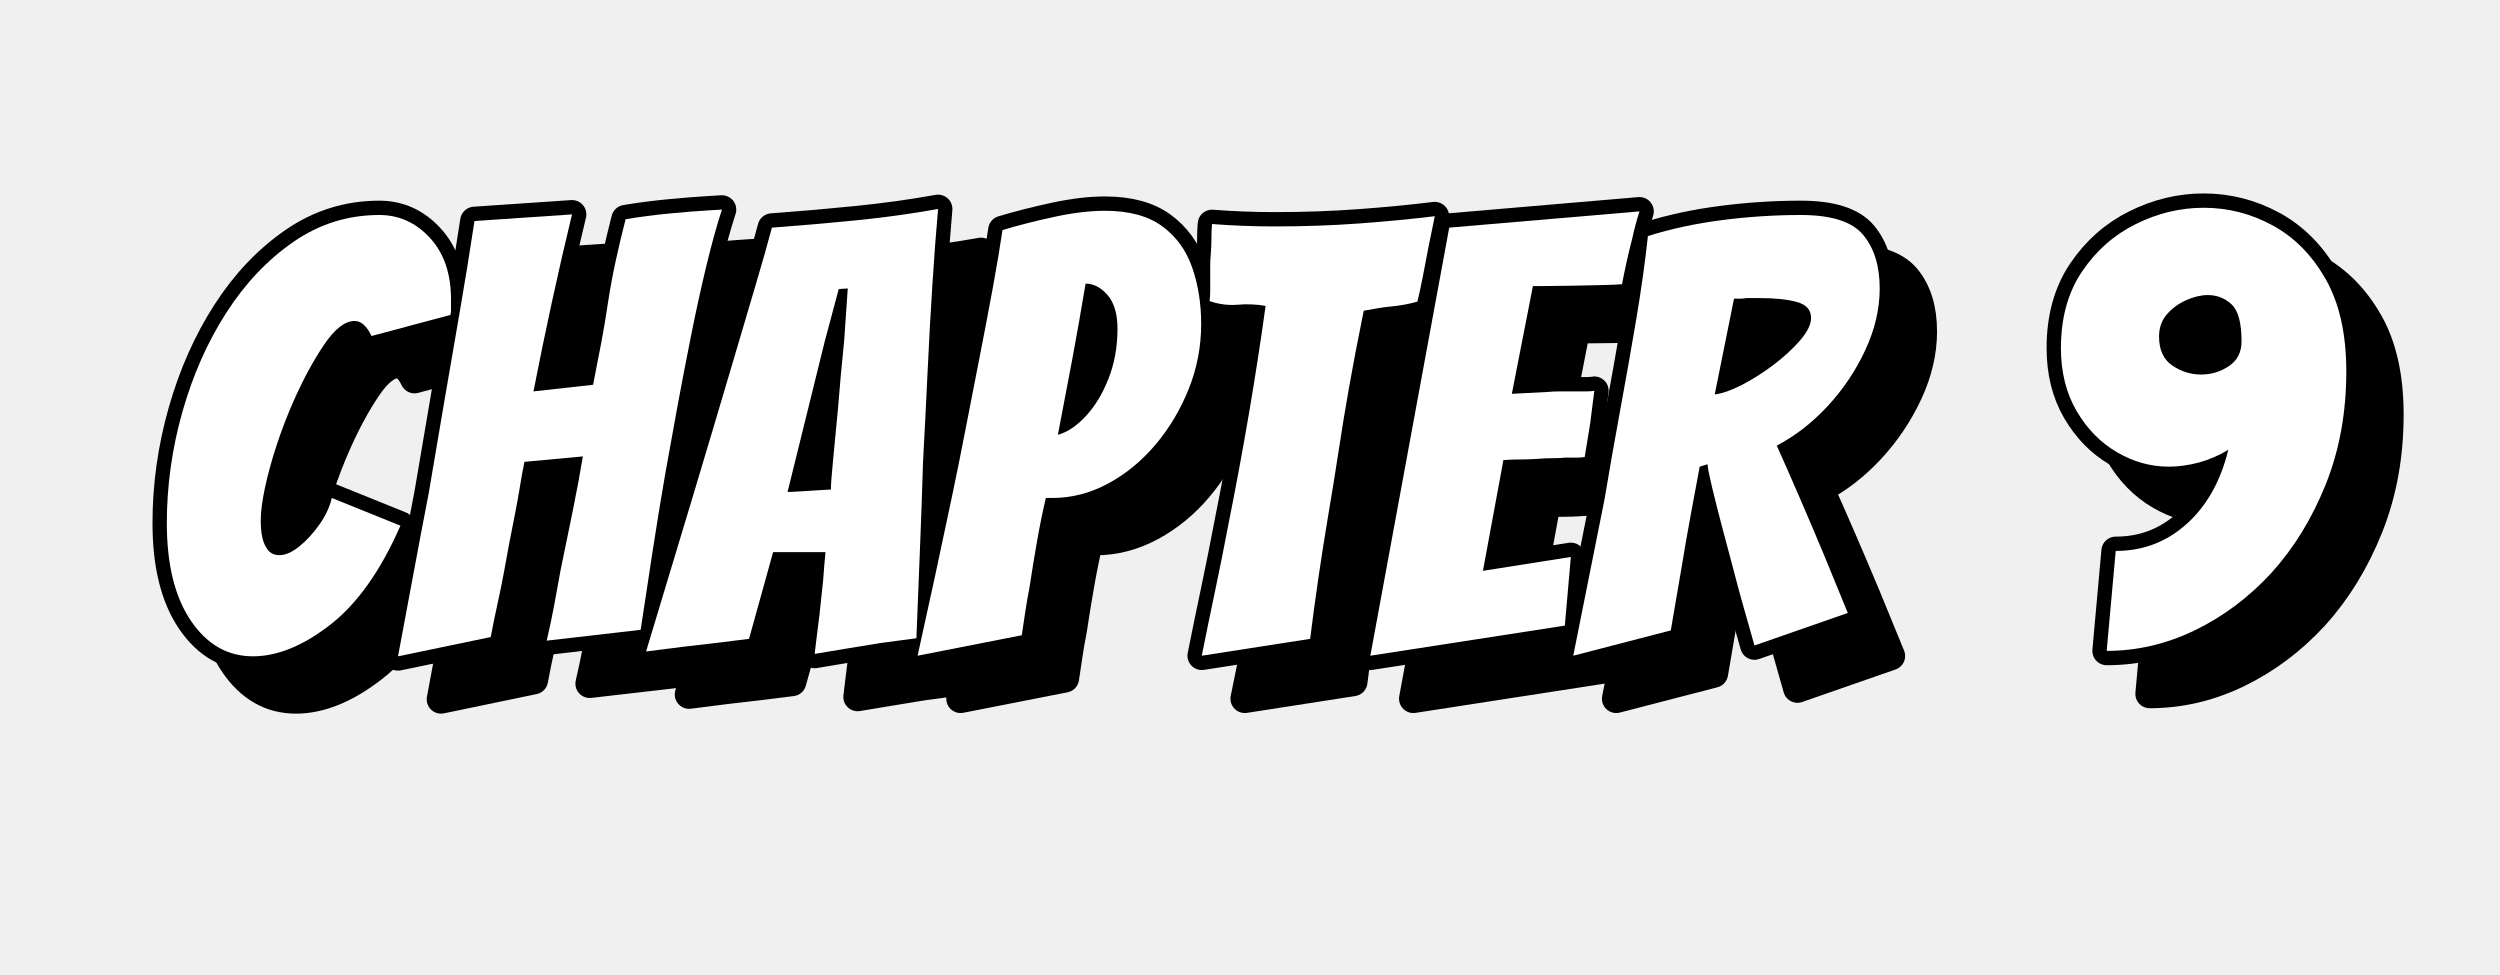
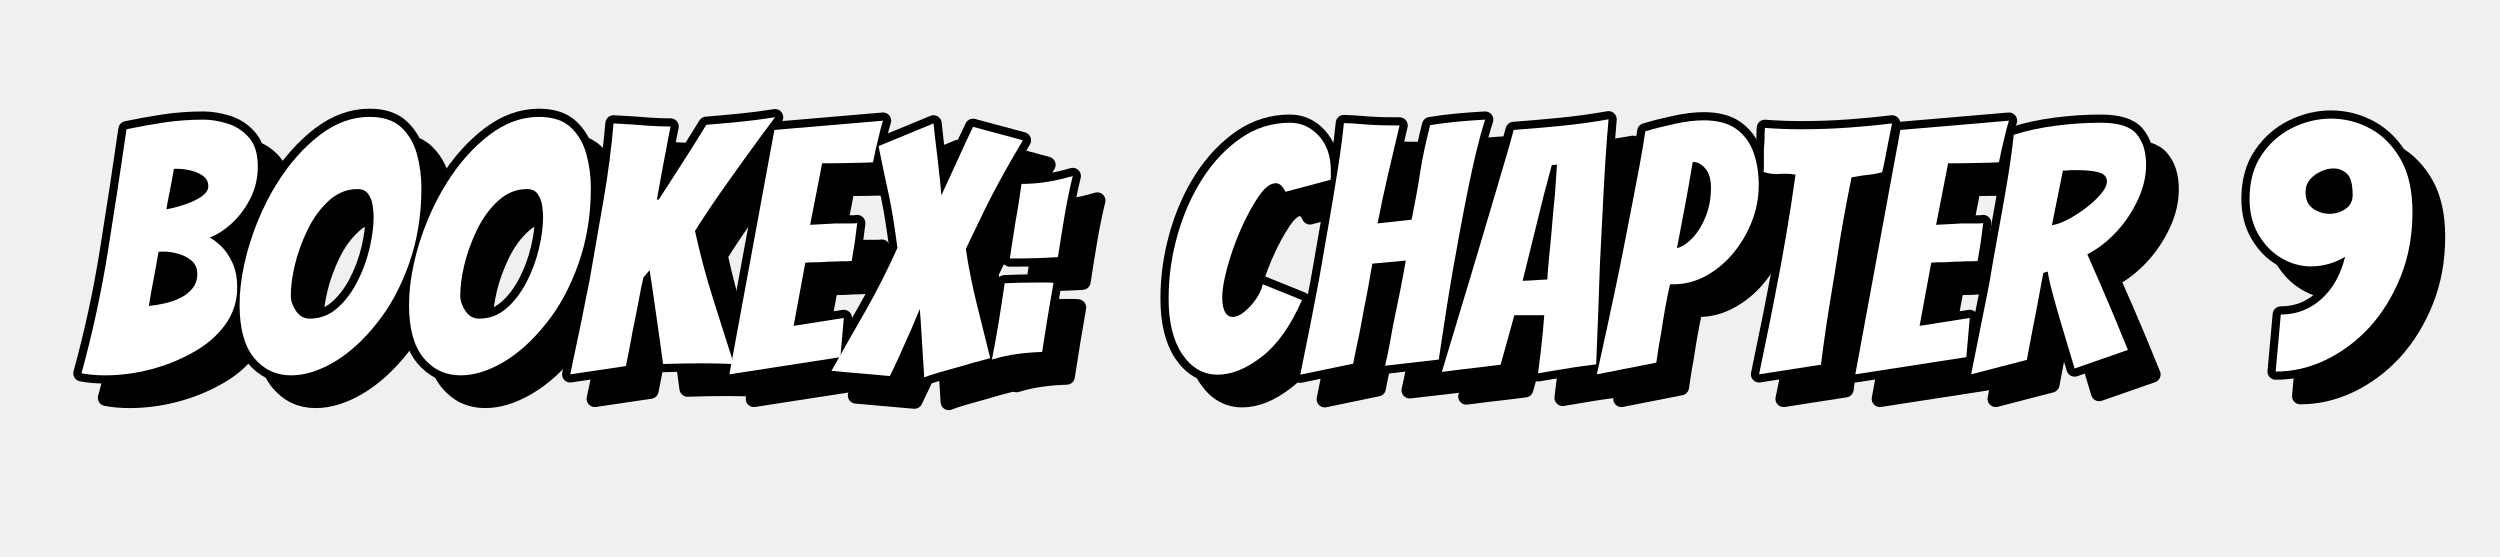
- <svg xmlns="http://www.w3.org/2000/svg" viewBox="0 0 174.4 68.0" width="174.4" height="68.0">
-   <g transform="translate(13.0, 48.7) scale(0.042, -0.042)" fill="#000" stroke="#000" stroke-width="47.6" stroke-linejoin="round">
+ <svg xmlns="http://www.w3.org/2000/svg" viewBox="0 0 305.5 68.0" width="305.5" height="68.0">
+   <g transform="translate(13, 48.7) scale(0.042, -0.042)" fill="#000" stroke="#000" stroke-width="47.6" stroke-linejoin="round">
    <g transform="translate(0, 0)">
+       <path d="M68 -4Q31 -4 -1 2Q47 177 75.5 354.5Q104 532 130 712Q182 723 238.0 731.5Q294 740 354 740Q387 740 424.0 728.5Q461 717 486.5 687.5Q512 658 512 604Q512 554 491.0 512.0Q470 470 438.0 440.0Q406 410 372 397Q386 390 405.0 372.0Q424 354 438.0 324.0Q452 294 452 251Q452 191 416.5 142.5Q381 94 322 62Q265 30 199.0 13.0Q133 -4 68 -4ZM246 479Q277 485 305.0 495.0Q333 505 350.5 518.0Q368 531 368 546Q368 565 353.0 576.0Q338 587 317.0 592.0Q296 597 278 597H268Q261 557 255.0 527.5Q249 498 246 479ZM195 198Q215 200 239.0 205.0Q263 210 285.0 220.5Q307 231 321.5 248.5Q336 266 336 291Q336 315 320.0 329.0Q304 343 281.5 349.5Q259 356 239 356H231Q226 356 223 355Q217 318 209.0 277.0Q201 236 195 198Z" />
+     </g>
+     <g transform="translate(428, 0)">
+       <path d="M181 -4Q115 -4 73.0 47.0Q31 98 31 201Q31 258 45.0 321.0Q59 384 84.0 445.0Q109 506 142 558Q195 642 264.0 695.0Q333 748 409 748Q469 748 501.5 717.5Q534 687 547.0 639.5Q560 592 560 541Q560 422 523.5 319.5Q487 217 429 146Q371 73 305.5 34.5Q240 -4 181 -4ZM235 161Q280 161 314.5 191.0Q349 221 373.0 267.5Q397 314 409.0 365.0Q421 416 421 457Q421 473 418.0 491.5Q415 510 405.0 524.0Q395 538 374 538Q328 538 291.0 504.5Q254 471 229 420Q204 368 192.0 318.0Q180 268 180 227Q180 206 195.0 183.5Q210 161 235 161Z" />
+     </g>
+     <g transform="translate(921, 0)">
+       <path d="M181 -4Q115 -4 73.0 47.0Q31 98 31 201Q31 258 45.0 321.0Q59 384 84.0 445.0Q109 506 142 558Q195 642 264.0 695.0Q333 748 409 748Q469 748 501.5 717.5Q534 687 547.0 639.5Q560 592 560 541Q560 422 523.5 319.5Q487 217 429 146Q371 73 305.5 34.5Q240 -4 181 -4ZM235 161Q280 161 314.5 191.0Q349 221 373.0 267.5Q397 314 409.0 365.0Q421 416 421 457Q421 473 418.0 491.5Q415 510 405.0 524.0Q395 538 374 538Q328 538 291.0 504.5Q254 471 229 420Q204 368 192.0 318.0Q180 268 180 227Q180 206 195.0 183.5Q210 161 235 161Z" />
+     </g>
+     <g transform="translate(1414, 0)">
+       <path d="M7 -1Q22 69 36.0 137.0Q50 205 63 271Q84 390 104.0 506.5Q124 623 133 729L185 726Q199 725 212.5 724.0Q226 723 239 722Q254 721 269.0 720.5Q284 720 299 720Q297 712 292.5 688.0Q288 664 283.5 639.5Q279 615 277 606L259 507L265 508Q294 553 332.0 612.0Q370 671 403 725Q453 729 503.0 734.0Q553 739 603 747Q580 716 557.0 685.0Q534 654 512 623Q489 591 462.0 553.0Q435 515 410.5 478.5Q386 442 370 416Q381 366 394.0 317.0Q407 268 422 221Q437 174 452.0 126.0Q467 78 483 29Q460 30 436.0 30.5Q412 31 389 31Q360 31 333.0 30.5Q306 30 277 29Q273 61 268.0 95.5Q263 130 258 166Q253 201 248.0 235.5Q243 270 238 302L220 281Q213 252 205 207Q201 185 196.5 163.5Q192 142 188 122Q184 98 179.0 73.5Q174 49 169 23Z" />
+     </g>
+     <g transform="translate(1876, 0)">
+       <path d="M8 -1 139 710 455 737Q448 715 443 692Q438 673 433.5 652.5Q429 632 426 616Q413 615 389.0 614.5Q365 614 340.0 613.5Q315 613 297.0 613.0Q279 613 278 613L243 434L301 437Q312 438 323.5 438.0Q335 438 346 438Q357 438 366.0 438.0Q375 438 380 439Q378 425 376.5 411.5Q375 398 373 384L364 329Q359 328 351.0 328.0Q343 328 332 328Q321 327 309.0 327.0Q297 327 286 326Q273 325 259.0 325.0Q245 325 229 324L195 140L341 163L331 49Z" />
+     </g>
+     <g transform="translate(2217, 0)">
+       <path d="M234 -10Q233 10 231.5 29.5Q230 49 229 68Q228 85 227.0 101.5Q226 118 225 134Q224 151 223.0 164.5Q222 178 221 189L198 134Q191 118 183.5 101.5Q176 85 169 69Q161 50 152.0 31.5Q143 13 134 -6L-36 9Q-11 53 14.0 97.5Q39 142 64 185Q89 229 112.0 274.5Q135 320 156 367Q150 412 144.5 447.0Q139 482 132 516Q125 548 117.0 585.5Q109 623 101 663L261 729Q266 681 273 625Q276 597 279.0 570.5Q282 544 284 520L330 620Q341 645 352.5 669.5Q364 694 376 719L521 680Q486 621 459.5 573.0Q433 525 409.0 476.0Q385 427 355 364Q366 288 387.0 203.0Q408 118 426 46Q424 45 402.0 39.5Q380 34 343 23Q307 13 277.5 4.5Q248 -4 234 -10Z" />
+     </g>
+     <g transform="translate(2628, 0)">
+       <path d="M72 336Q76 364 80.5 391.5Q85 419 89 446Q94 472 98.0 499.0Q102 526 106 553Q144 553 181.0 559.0Q218 565 255 576Q241 518 231.0 458.5Q221 399 212 340Q180 338 147.5 337.0Q115 336 84 336ZM20 42Q31 98 40.0 153.0Q49 208 57 264Q79 265 101.5 265.5Q124 266 146 266H173Q180 266 186.0 266.0Q192 266 199 265Q195 240 190.5 215.0Q186 190 182 165Q178 140 174.0 114.5Q170 89 166 64Q129 63 92.5 58.0Q56 53 20 42Z" />
+     </g>
+     <g transform="translate(3123.0, 0)">
      <path d="M182 -2Q119 -2 79.0 57.0Q39 116 39 219Q39 313 65.0 404.5Q91 496 138 569Q185 642 249.5 686.5Q314 731 392 731Q441 731 476.0 693.0Q511 655 511 591V579Q511 575 511.0 572.0Q511 569 510 565L379 530Q367 555 351 555Q327 555 300.5 516.0Q274 477 250 423Q234 387 221.5 349.0Q209 311 202.0 278.0Q195 245 195 224Q195 193 204 179Q211 166 226 166Q241 166 259.0 180.5Q277 195 292.5 217.0Q308 239 313 261L427 215Q378 103 310.5 50.5Q243 -2 182 -2Z" />
    </g>
-     <g transform="translate(414, 0)">
-       <path d="M9 -2Q22 67 34.5 134.5Q47 202 60 269Q74 352 86.5 425.0Q99 498 111.5 570.0Q124 642 136 721L298 732Q281 662 264.5 586.0Q248 510 234 438L333 449Q340 484 346.5 518.5Q353 553 358 587Q363 620 370.5 654.5Q378 689 387 724Q423 730 460.0 733.5Q497 737 522.0 738.5Q547 740 547 740Q534 700 521.0 646.0Q508 592 496.0 532.0Q484 472 473.0 412.5Q462 353 453 302Q442 238 432.0 173.5Q422 109 412 42L256 24Q263 54 268.5 83.5Q274 113 279 141Q289 189 299.5 241.0Q310 293 316 330L219 321Q215 302 211.5 280.0Q208 258 203 233Q198 208 193.5 184.5Q189 161 185 138Q180 111 174.0 84.0Q168 57 163 30Z" />
+     <g transform="translate(3537.0, 0)">
+       <path d="M8 -2Q37 138 62 271Q76 352 90.5 435.0Q105 518 117.0 594.0Q129 670 135 730Q162 729 179.5 727.5Q197 726 212.5 725.0Q228 724 247.5 723.5Q267 723 297 723Q280 652 263.5 581.0Q247 510 233 438L332 449Q339 484 345.5 518.5Q352 553 357 587Q362 620 369.5 654.5Q377 689 386 724Q422 730 459.0 733.5Q496 737 521.0 738.5Q546 740 546 740Q533 700 520.0 646.0Q507 592 495.0 532.0Q483 472 472.0 412.5Q461 353 452 302Q441 238 431.0 173.5Q421 109 411 42L255 24Q262 54 267.5 83.5Q273 113 278 141Q288 189 298.5 241.0Q309 293 315 330L218 321Q214 302 210.5 280.0Q207 258 202 233Q197 208 192.5 184.5Q188 161 184 138Q179 111 173.0 84.0Q167 57 162 30Z" />
    </g>
-     <g transform="translate(856, 0)">
+     <g transform="translate(3978.0, 0)">
      <path d="M259 2Q261 19 263.0 35.0Q265 51 267 67L273 123Q274 137 275.0 149.0Q276 161 277 171H190L150 27Q128 24 98.0 20.5Q68 17 42 14Q26 12 10.5 10.0Q-5 8 -21 6L58 268Q72 315 90.0 375.0Q108 435 126.5 498.0Q145 561 161.5 616.5Q178 672 188 710Q256 715 326.5 722.0Q397 729 464 741Q459 685 454.5 614.5Q450 544 446.5 469.0Q443 394 439 321Q437 252 434.0 178.5Q431 105 428 28Q413 26 398.0 24.0Q383 22 368 20Q343 16 313.0 11.0Q283 6 259 2ZM214 271Q220 271 236.5 272.0Q253 273 268.0 274.0Q283 275 286 275Q286 288 290.0 328.0Q294 368 298 412Q300 438 302.5 465.5Q305 493 308 522L314 609L299 608L276 522Z" />
    </g>
-     <g transform="translate(1289, 0)">
+     <g transform="translate(4411.0, 0)">
      <path d="M-3 -1Q27 134 54 263Q65 315 76.5 374.5Q88 434 100.0 495.0Q112 556 122.0 610.5Q132 665 138 706Q178 718 224.5 728.0Q271 738 308 738Q368 738 403.0 712.5Q438 687 453.0 644.0Q468 601 468 550Q468 494 447.5 442.5Q427 391 392.5 350.0Q358 309 313.5 285.0Q269 261 221 261H210Q202 227 195.0 187.0Q188 147 183 113Q179 93 176.0 73.0Q173 53 170 33ZM230 366Q253 372 276.0 396.5Q299 421 314.0 459.0Q329 497 329 542Q329 579 312.5 598.0Q296 617 276 617Q265 551 254.0 492.0Q243 433 230 366Z" />
    </g>
-     <g transform="translate(1668, 0)">
+     <g transform="translate(4790.0, 0)">
      <path d="M90 -1Q101 54 112.5 108.5Q124 163 134 216Q172 406 196 580Q185 582 173.0 582.5Q161 583 150 582Q126 580 103 588Q104 596 104.0 605.5Q104 615 104 625Q104 636 104.0 646.5Q104 657 105 667Q106 678 106.0 690.5Q106 703 107 716Q133 714 159.0 713.0Q185 712 211 712Q285 712 352.5 717.0Q420 722 477 729L466 675L457 628Q452 602 448 587Q437 584 426.0 582.0Q415 580 404 579Q393 578 381.5 576.0Q370 574 359 572Q344 498 334.5 444.0Q325 390 317.5 340.5Q310 291 300 232Q283 131 270 27Z" />
    </g>
-     <g transform="translate(2030, 0)">
+     <g transform="translate(5152.0, 0)">
      <path d="M8 -1 139 710 455 737Q448 715 443 692Q438 673 433.5 652.5Q429 632 426 616Q413 615 389.0 614.5Q365 614 340.0 613.5Q315 613 297.0 613.0Q279 613 278 613L243 434L301 437Q312 438 323.5 438.0Q335 438 346 438Q357 438 366.0 438.0Q375 438 380 439Q378 425 376.5 411.5Q375 398 373 384L364 329Q359 328 351.0 328.0Q343 328 332 328Q321 327 309.0 327.0Q297 327 286 326Q273 325 259.0 325.0Q245 325 229 324L195 140L341 163L331 49Z" />
    </g>
-     <g transform="translate(2371, 0)">
-       <path d="M4 -1 56 259Q68 331 82.0 407.0Q96 483 108.5 557.0Q121 631 128 696Q185 714 251.0 722.5Q317 731 382 731Q458 731 485.5 698.0Q513 665 513 609Q513 558 489.0 506.5Q465 455 426.5 413.5Q388 372 342 348Q360 308 380.5 260.5Q401 213 419 170Q429 145 439.5 120.0Q450 95 460 70L305 16Q295 51 286.0 83.0Q277 115 269 146Q259 183 250.0 217.5Q241 252 234.5 279.0Q228 306 227 317L214 313Q208 281 199.5 235.0Q191 189 184 146L166 41ZM239 433Q257 435 283.5 448.5Q310 462 336.5 482.0Q363 502 381.0 523.0Q399 544 399 560Q399 580 375.5 586.5Q352 593 314 593H292Q286 592 281.0 592.0Q276 592 271 592Z" />
+     <g transform="translate(5493.0, 0)">
+       <path d="M4 -1 56 259Q68 331 82.0 407.0Q96 483 108.5 557.0Q121 631 128 696Q185 714 251.0 722.5Q317 731 382 731Q458 731 485.5 698.0Q513 665 513 609Q513 558 489.0 506.5Q465 455 426.5 413.5Q388 372 342 348Q360 308 380.5 260.5Q401 213 419 170Q429 145 439.5 120.0Q450 95 460 70L305 16L269 136Q254 186 241.5 232.5Q229 279 227 298L214 294Q211 278 207.5 259.5Q204 241 200 219Q196 197 192.0 176.5Q188 156 184 136L166 41ZM239 433Q257 435 283.5 448.5Q310 462 336.5 482.0Q363 502 381.0 523.0Q399 544 399 560Q399 580 375.5 586.5Q352 593 314 593H292Q286 592 281.0 592.0Q276 592 271 592Z" />
    </g>
-     <g transform="translate(3115, 0)">
+     <g transform="translate(6237.0, 0)">
      <path d="M146 7 161 173Q229 173 279.0 218.0Q329 263 348 341Q325 327 299.5 320.0Q274 313 249 313Q204 313 163.0 337.0Q122 361 96.0 405.5Q70 450 70 510Q70 585 105.0 637.0Q140 689 194.5 716.0Q249 743 307 743Q368 743 422.0 713.5Q476 684 510.0 624.0Q544 564 544 471Q544 369 510.0 284.0Q476 199 420 137Q364 76 293.0 41.5Q222 7 146 7ZM303 466Q328 466 349.0 480.0Q370 494 370 521Q370 567 353.5 582.5Q337 598 314 598Q297 598 278.0 589.5Q259 581 246.0 566.0Q233 551 233 529Q233 496 255.0 481.0Q277 466 303 466Z" />
    </g>
  </g>
-   <g transform="translate(10.0, 45.7) scale(0.042, -0.042)" fill="#000" stroke="#000" stroke-width="47.6" stroke-linejoin="round">
+   <g transform="translate(10, 45.7) scale(0.042, -0.042)" fill="#000" stroke="#000" stroke-width="47.6" stroke-linejoin="round">
    <g transform="translate(0, 0)">
+       <path d="M68 -4Q31 -4 -1 2Q47 177 75.5 354.5Q104 532 130 712Q182 723 238.0 731.5Q294 740 354 740Q387 740 424.0 728.5Q461 717 486.5 687.5Q512 658 512 604Q512 554 491.0 512.0Q470 470 438.0 440.0Q406 410 372 397Q386 390 405.0 372.0Q424 354 438.0 324.0Q452 294 452 251Q452 191 416.5 142.5Q381 94 322 62Q265 30 199.0 13.0Q133 -4 68 -4ZM246 479Q277 485 305.0 495.0Q333 505 350.5 518.0Q368 531 368 546Q368 565 353.0 576.0Q338 587 317.0 592.0Q296 597 278 597H268Q261 557 255.0 527.5Q249 498 246 479ZM195 198Q215 200 239.0 205.0Q263 210 285.0 220.5Q307 231 321.5 248.5Q336 266 336 291Q336 315 320.0 329.0Q304 343 281.5 349.5Q259 356 239 356H231Q226 356 223 355Q217 318 209.0 277.0Q201 236 195 198Z" />
+     </g>
+     <g transform="translate(428, 0)">
+       <path d="M181 -4Q115 -4 73.0 47.0Q31 98 31 201Q31 258 45.0 321.0Q59 384 84.0 445.0Q109 506 142 558Q195 642 264.0 695.0Q333 748 409 748Q469 748 501.5 717.5Q534 687 547.0 639.5Q560 592 560 541Q560 422 523.5 319.5Q487 217 429 146Q371 73 305.5 34.5Q240 -4 181 -4ZM235 161Q280 161 314.5 191.0Q349 221 373.0 267.5Q397 314 409.0 365.0Q421 416 421 457Q421 473 418.0 491.5Q415 510 405.0 524.0Q395 538 374 538Q328 538 291.0 504.5Q254 471 229 420Q204 368 192.0 318.0Q180 268 180 227Q180 206 195.0 183.5Q210 161 235 161Z" />
+     </g>
+     <g transform="translate(921, 0)">
+       <path d="M181 -4Q115 -4 73.0 47.0Q31 98 31 201Q31 258 45.0 321.0Q59 384 84.0 445.0Q109 506 142 558Q195 642 264.0 695.0Q333 748 409 748Q469 748 501.5 717.5Q534 687 547.0 639.5Q560 592 560 541Q560 422 523.5 319.5Q487 217 429 146Q371 73 305.5 34.5Q240 -4 181 -4ZM235 161Q280 161 314.5 191.0Q349 221 373.0 267.5Q397 314 409.0 365.0Q421 416 421 457Q421 473 418.0 491.5Q415 510 405.0 524.0Q395 538 374 538Q328 538 291.0 504.5Q254 471 229 420Q204 368 192.0 318.0Q180 268 180 227Q180 206 195.0 183.5Q210 161 235 161Z" />
+     </g>
+     <g transform="translate(1414, 0)">
+       <path d="M7 -1Q22 69 36.0 137.0Q50 205 63 271Q84 390 104.0 506.5Q124 623 133 729L185 726Q199 725 212.5 724.0Q226 723 239 722Q254 721 269.0 720.5Q284 720 299 720Q297 712 292.5 688.0Q288 664 283.5 639.5Q279 615 277 606L259 507L265 508Q294 553 332.0 612.0Q370 671 403 725Q453 729 503.0 734.0Q553 739 603 747Q580 716 557.0 685.0Q534 654 512 623Q489 591 462.0 553.0Q435 515 410.5 478.5Q386 442 370 416Q381 366 394.0 317.0Q407 268 422 221Q437 174 452.0 126.0Q467 78 483 29Q460 30 436.0 30.5Q412 31 389 31Q360 31 333.0 30.5Q306 30 277 29Q273 61 268.0 95.5Q263 130 258 166Q253 201 248.0 235.5Q243 270 238 302L220 281Q213 252 205 207Q201 185 196.5 163.5Q192 142 188 122Q184 98 179.0 73.5Q174 49 169 23Z" />
+     </g>
+     <g transform="translate(1876, 0)">
+       <path d="M8 -1 139 710 455 737Q448 715 443 692Q438 673 433.5 652.5Q429 632 426 616Q413 615 389.0 614.5Q365 614 340.0 613.5Q315 613 297.0 613.0Q279 613 278 613L243 434L301 437Q312 438 323.5 438.0Q335 438 346 438Q357 438 366.0 438.0Q375 438 380 439Q378 425 376.5 411.5Q375 398 373 384L364 329Q359 328 351.0 328.0Q343 328 332 328Q321 327 309.0 327.0Q297 327 286 326Q273 325 259.0 325.0Q245 325 229 324L195 140L341 163L331 49Z" />
+     </g>
+     <g transform="translate(2217, 0)">
+       <path d="M234 -10Q233 10 231.5 29.5Q230 49 229 68Q228 85 227.0 101.5Q226 118 225 134Q224 151 223.0 164.5Q222 178 221 189L198 134Q191 118 183.5 101.5Q176 85 169 69Q161 50 152.0 31.5Q143 13 134 -6L-36 9Q-11 53 14.0 97.5Q39 142 64 185Q89 229 112.0 274.5Q135 320 156 367Q150 412 144.5 447.0Q139 482 132 516Q125 548 117.0 585.5Q109 623 101 663L261 729Q266 681 273 625Q276 597 279.0 570.5Q282 544 284 520L330 620Q341 645 352.5 669.5Q364 694 376 719L521 680Q486 621 459.5 573.0Q433 525 409.0 476.0Q385 427 355 364Q366 288 387.0 203.0Q408 118 426 46Q424 45 402.0 39.5Q380 34 343 23Q307 13 277.5 4.5Q248 -4 234 -10Z" />
+     </g>
+     <g transform="translate(2628, 0)">
+       <path d="M72 336Q76 364 80.5 391.5Q85 419 89 446Q94 472 98.0 499.0Q102 526 106 553Q144 553 181.0 559.0Q218 565 255 576Q241 518 231.0 458.5Q221 399 212 340Q180 338 147.5 337.0Q115 336 84 336ZM20 42Q31 98 40.0 153.0Q49 208 57 264Q79 265 101.5 265.5Q124 266 146 266H173Q180 266 186.0 266.0Q192 266 199 265Q195 240 190.5 215.0Q186 190 182 165Q178 140 174.0 114.5Q170 89 166 64Q129 63 92.5 58.0Q56 53 20 42Z" />
+     </g>
+     <g transform="translate(3123.0, 0)">
      <path d="M182 -2Q119 -2 79.0 57.0Q39 116 39 219Q39 313 65.0 404.5Q91 496 138 569Q185 642 249.5 686.5Q314 731 392 731Q441 731 476.0 693.0Q511 655 511 591V579Q511 575 511.0 572.0Q511 569 510 565L379 530Q367 555 351 555Q327 555 300.5 516.0Q274 477 250 423Q234 387 221.5 349.0Q209 311 202.0 278.0Q195 245 195 224Q195 193 204 179Q211 166 226 166Q241 166 259.0 180.5Q277 195 292.5 217.0Q308 239 313 261L427 215Q378 103 310.5 50.5Q243 -2 182 -2Z" />
    </g>
-     <g transform="translate(414, 0)">
-       <path d="M9 -2Q22 67 34.5 134.5Q47 202 60 269Q74 352 86.5 425.0Q99 498 111.5 570.0Q124 642 136 721L298 732Q281 662 264.5 586.0Q248 510 234 438L333 449Q340 484 346.5 518.5Q353 553 358 587Q363 620 370.5 654.5Q378 689 387 724Q423 730 460.0 733.5Q497 737 522.0 738.5Q547 740 547 740Q534 700 521.0 646.0Q508 592 496.0 532.0Q484 472 473.0 412.5Q462 353 453 302Q442 238 432.0 173.5Q422 109 412 42L256 24Q263 54 268.5 83.5Q274 113 279 141Q289 189 299.5 241.0Q310 293 316 330L219 321Q215 302 211.5 280.0Q208 258 203 233Q198 208 193.5 184.5Q189 161 185 138Q180 111 174.0 84.0Q168 57 163 30Z" />
+     <g transform="translate(3537.0, 0)">
+       <path d="M8 -2Q37 138 62 271Q76 352 90.5 435.0Q105 518 117.0 594.0Q129 670 135 730Q162 729 179.5 727.5Q197 726 212.5 725.0Q228 724 247.5 723.5Q267 723 297 723Q280 652 263.5 581.0Q247 510 233 438L332 449Q339 484 345.5 518.5Q352 553 357 587Q362 620 369.5 654.5Q377 689 386 724Q422 730 459.0 733.5Q496 737 521.0 738.5Q546 740 546 740Q533 700 520.0 646.0Q507 592 495.0 532.0Q483 472 472.0 412.5Q461 353 452 302Q441 238 431.0 173.5Q421 109 411 42L255 24Q262 54 267.5 83.5Q273 113 278 141Q288 189 298.5 241.0Q309 293 315 330L218 321Q214 302 210.5 280.0Q207 258 202 233Q197 208 192.5 184.5Q188 161 184 138Q179 111 173.0 84.0Q167 57 162 30Z" />
    </g>
-     <g transform="translate(856, 0)">
+     <g transform="translate(3978.0, 0)">
      <path d="M259 2Q261 19 263.0 35.0Q265 51 267 67L273 123Q274 137 275.0 149.0Q276 161 277 171H190L150 27Q128 24 98.0 20.5Q68 17 42 14Q26 12 10.5 10.0Q-5 8 -21 6L58 268Q72 315 90.0 375.0Q108 435 126.5 498.0Q145 561 161.5 616.5Q178 672 188 710Q256 715 326.5 722.0Q397 729 464 741Q459 685 454.5 614.5Q450 544 446.5 469.0Q443 394 439 321Q437 252 434.0 178.5Q431 105 428 28Q413 26 398.0 24.0Q383 22 368 20Q343 16 313.0 11.0Q283 6 259 2ZM214 271Q220 271 236.5 272.0Q253 273 268.0 274.0Q283 275 286 275Q286 288 290.0 328.0Q294 368 298 412Q300 438 302.5 465.5Q305 493 308 522L314 609L299 608L276 522Z" />
    </g>
-     <g transform="translate(1289, 0)">
+     <g transform="translate(4411.0, 0)">
      <path d="M-3 -1Q27 134 54 263Q65 315 76.5 374.5Q88 434 100.0 495.0Q112 556 122.0 610.5Q132 665 138 706Q178 718 224.5 728.0Q271 738 308 738Q368 738 403.0 712.5Q438 687 453.0 644.0Q468 601 468 550Q468 494 447.5 442.5Q427 391 392.5 350.0Q358 309 313.5 285.0Q269 261 221 261H210Q202 227 195.0 187.0Q188 147 183 113Q179 93 176.0 73.0Q173 53 170 33ZM230 366Q253 372 276.0 396.5Q299 421 314.0 459.0Q329 497 329 542Q329 579 312.5 598.0Q296 617 276 617Q265 551 254.0 492.0Q243 433 230 366Z" />
    </g>
-     <g transform="translate(1668, 0)">
+     <g transform="translate(4790.0, 0)">
      <path d="M90 -1Q101 54 112.5 108.5Q124 163 134 216Q172 406 196 580Q185 582 173.0 582.5Q161 583 150 582Q126 580 103 588Q104 596 104.0 605.5Q104 615 104 625Q104 636 104.0 646.5Q104 657 105 667Q106 678 106.0 690.5Q106 703 107 716Q133 714 159.0 713.0Q185 712 211 712Q285 712 352.5 717.0Q420 722 477 729L466 675L457 628Q452 602 448 587Q437 584 426.0 582.0Q415 580 404 579Q393 578 381.5 576.0Q370 574 359 572Q344 498 334.5 444.0Q325 390 317.5 340.5Q310 291 300 232Q283 131 270 27Z" />
    </g>
-     <g transform="translate(2030, 0)">
+     <g transform="translate(5152.0, 0)">
      <path d="M8 -1 139 710 455 737Q448 715 443 692Q438 673 433.5 652.5Q429 632 426 616Q413 615 389.0 614.5Q365 614 340.0 613.5Q315 613 297.0 613.0Q279 613 278 613L243 434L301 437Q312 438 323.5 438.0Q335 438 346 438Q357 438 366.0 438.0Q375 438 380 439Q378 425 376.5 411.5Q375 398 373 384L364 329Q359 328 351.0 328.0Q343 328 332 328Q321 327 309.0 327.0Q297 327 286 326Q273 325 259.0 325.0Q245 325 229 324L195 140L341 163L331 49Z" />
    </g>
-     <g transform="translate(2371, 0)">
-       <path d="M4 -1 56 259Q68 331 82.0 407.0Q96 483 108.5 557.0Q121 631 128 696Q185 714 251.0 722.5Q317 731 382 731Q458 731 485.5 698.0Q513 665 513 609Q513 558 489.0 506.5Q465 455 426.5 413.5Q388 372 342 348Q360 308 380.5 260.5Q401 213 419 170Q429 145 439.5 120.0Q450 95 460 70L305 16Q295 51 286.0 83.0Q277 115 269 146Q259 183 250.0 217.5Q241 252 234.5 279.0Q228 306 227 317L214 313Q208 281 199.5 235.0Q191 189 184 146L166 41ZM239 433Q257 435 283.5 448.5Q310 462 336.5 482.0Q363 502 381.0 523.0Q399 544 399 560Q399 580 375.5 586.5Q352 593 314 593H292Q286 592 281.0 592.0Q276 592 271 592Z" />
+     <g transform="translate(5493.0, 0)">
+       <path d="M4 -1 56 259Q68 331 82.0 407.0Q96 483 108.5 557.0Q121 631 128 696Q185 714 251.0 722.5Q317 731 382 731Q458 731 485.5 698.0Q513 665 513 609Q513 558 489.0 506.5Q465 455 426.5 413.5Q388 372 342 348Q360 308 380.5 260.5Q401 213 419 170Q429 145 439.5 120.0Q450 95 460 70L305 16L269 136Q254 186 241.5 232.5Q229 279 227 298L214 294Q211 278 207.5 259.5Q204 241 200 219Q196 197 192.0 176.5Q188 156 184 136L166 41ZM239 433Q257 435 283.5 448.5Q310 462 336.5 482.0Q363 502 381.0 523.0Q399 544 399 560Q399 580 375.5 586.5Q352 593 314 593H292Q286 592 281.0 592.0Q276 592 271 592Z" />
    </g>
-     <g transform="translate(3115, 0)">
+     <g transform="translate(6237.0, 0)">
      <path d="M146 7 161 173Q229 173 279.0 218.0Q329 263 348 341Q325 327 299.5 320.0Q274 313 249 313Q204 313 163.0 337.0Q122 361 96.0 405.5Q70 450 70 510Q70 585 105.0 637.0Q140 689 194.5 716.0Q249 743 307 743Q368 743 422.0 713.5Q476 684 510.0 624.0Q544 564 544 471Q544 369 510.0 284.0Q476 199 420 137Q364 76 293.0 41.5Q222 7 146 7ZM303 466Q328 466 349.0 480.0Q370 494 370 521Q370 567 353.5 582.5Q337 598 314 598Q297 598 278.0 589.5Q259 581 246.0 566.0Q233 551 233 529Q233 496 255.0 481.0Q277 466 303 466Z" />
    </g>
  </g>
-   <g transform="translate(10.0, 45.7) scale(0.042, -0.042)" fill="#FFFFFF" stroke="none">
+   <g transform="translate(10, 45.7) scale(0.042, -0.042)" fill="#FFFFFF" stroke="none">
    <g transform="translate(0, 0)">
+       <path d="M68 -4Q31 -4 -1 2Q47 177 75.5 354.5Q104 532 130 712Q182 723 238.0 731.5Q294 740 354 740Q387 740 424.0 728.5Q461 717 486.5 687.5Q512 658 512 604Q512 554 491.0 512.0Q470 470 438.0 440.0Q406 410 372 397Q386 390 405.0 372.0Q424 354 438.0 324.0Q452 294 452 251Q452 191 416.5 142.5Q381 94 322 62Q265 30 199.0 13.0Q133 -4 68 -4ZM246 479Q277 485 305.0 495.0Q333 505 350.5 518.0Q368 531 368 546Q368 565 353.0 576.0Q338 587 317.0 592.0Q296 597 278 597H268Q261 557 255.0 527.5Q249 498 246 479ZM195 198Q215 200 239.0 205.0Q263 210 285.0 220.5Q307 231 321.5 248.5Q336 266 336 291Q336 315 320.0 329.0Q304 343 281.5 349.5Q259 356 239 356H231Q226 356 223 355Q217 318 209.0 277.0Q201 236 195 198Z" />
+     </g>
+     <g transform="translate(428, 0)">
+       <path d="M181 -4Q115 -4 73.0 47.0Q31 98 31 201Q31 258 45.0 321.0Q59 384 84.0 445.0Q109 506 142 558Q195 642 264.0 695.0Q333 748 409 748Q469 748 501.5 717.5Q534 687 547.0 639.5Q560 592 560 541Q560 422 523.5 319.5Q487 217 429 146Q371 73 305.5 34.5Q240 -4 181 -4ZM235 161Q280 161 314.5 191.0Q349 221 373.0 267.5Q397 314 409.0 365.0Q421 416 421 457Q421 473 418.0 491.5Q415 510 405.0 524.0Q395 538 374 538Q328 538 291.0 504.5Q254 471 229 420Q204 368 192.0 318.0Q180 268 180 227Q180 206 195.0 183.5Q210 161 235 161Z" />
+     </g>
+     <g transform="translate(921, 0)">
+       <path d="M181 -4Q115 -4 73.0 47.0Q31 98 31 201Q31 258 45.0 321.0Q59 384 84.0 445.0Q109 506 142 558Q195 642 264.0 695.0Q333 748 409 748Q469 748 501.5 717.5Q534 687 547.0 639.5Q560 592 560 541Q560 422 523.5 319.5Q487 217 429 146Q371 73 305.5 34.5Q240 -4 181 -4ZM235 161Q280 161 314.5 191.0Q349 221 373.0 267.5Q397 314 409.0 365.0Q421 416 421 457Q421 473 418.0 491.5Q415 510 405.0 524.0Q395 538 374 538Q328 538 291.0 504.5Q254 471 229 420Q204 368 192.0 318.0Q180 268 180 227Q180 206 195.0 183.5Q210 161 235 161Z" />
+     </g>
+     <g transform="translate(1414, 0)">
+       <path d="M7 -1Q22 69 36.0 137.0Q50 205 63 271Q84 390 104.0 506.5Q124 623 133 729L185 726Q199 725 212.5 724.0Q226 723 239 722Q254 721 269.0 720.5Q284 720 299 720Q297 712 292.5 688.0Q288 664 283.5 639.5Q279 615 277 606L259 507L265 508Q294 553 332.0 612.0Q370 671 403 725Q453 729 503.0 734.0Q553 739 603 747Q580 716 557.0 685.0Q534 654 512 623Q489 591 462.0 553.0Q435 515 410.5 478.5Q386 442 370 416Q381 366 394.0 317.0Q407 268 422 221Q437 174 452.0 126.0Q467 78 483 29Q460 30 436.0 30.5Q412 31 389 31Q360 31 333.0 30.5Q306 30 277 29Q273 61 268.0 95.5Q263 130 258 166Q253 201 248.0 235.5Q243 270 238 302L220 281Q213 252 205 207Q201 185 196.5 163.5Q192 142 188 122Q184 98 179.0 73.5Q174 49 169 23Z" />
+     </g>
+     <g transform="translate(1876, 0)">
+       <path d="M8 -1 139 710 455 737Q448 715 443 692Q438 673 433.5 652.5Q429 632 426 616Q413 615 389.0 614.5Q365 614 340.0 613.5Q315 613 297.0 613.0Q279 613 278 613L243 434L301 437Q312 438 323.5 438.0Q335 438 346 438Q357 438 366.0 438.0Q375 438 380 439Q378 425 376.5 411.5Q375 398 373 384L364 329Q359 328 351.0 328.0Q343 328 332 328Q321 327 309.0 327.0Q297 327 286 326Q273 325 259.0 325.0Q245 325 229 324L195 140L341 163L331 49Z" />
+     </g>
+     <g transform="translate(2217, 0)">
+       <path d="M234 -10Q233 10 231.5 29.5Q230 49 229 68Q228 85 227.0 101.5Q226 118 225 134Q224 151 223.0 164.5Q222 178 221 189L198 134Q191 118 183.5 101.5Q176 85 169 69Q161 50 152.0 31.5Q143 13 134 -6L-36 9Q-11 53 14.0 97.5Q39 142 64 185Q89 229 112.0 274.5Q135 320 156 367Q150 412 144.5 447.0Q139 482 132 516Q125 548 117.0 585.5Q109 623 101 663L261 729Q266 681 273 625Q276 597 279.0 570.5Q282 544 284 520L330 620Q341 645 352.5 669.5Q364 694 376 719L521 680Q486 621 459.5 573.0Q433 525 409.0 476.0Q385 427 355 364Q366 288 387.0 203.0Q408 118 426 46Q424 45 402.0 39.5Q380 34 343 23Q307 13 277.5 4.5Q248 -4 234 -10Z" />
+     </g>
+     <g transform="translate(2628, 0)">
+       <path d="M72 336Q76 364 80.5 391.5Q85 419 89 446Q94 472 98.0 499.0Q102 526 106 553Q144 553 181.0 559.0Q218 565 255 576Q241 518 231.0 458.5Q221 399 212 340Q180 338 147.5 337.0Q115 336 84 336ZM20 42Q31 98 40.0 153.0Q49 208 57 264Q79 265 101.5 265.5Q124 266 146 266H173Q180 266 186.0 266.0Q192 266 199 265Q195 240 190.5 215.0Q186 190 182 165Q178 140 174.0 114.5Q170 89 166 64Q129 63 92.5 58.0Q56 53 20 42Z" />
+     </g>
+     <g transform="translate(3123.0, 0)">
      <path d="M182 -2Q119 -2 79.0 57.0Q39 116 39 219Q39 313 65.0 404.5Q91 496 138 569Q185 642 249.5 686.5Q314 731 392 731Q441 731 476.0 693.0Q511 655 511 591V579Q511 575 511.0 572.0Q511 569 510 565L379 530Q367 555 351 555Q327 555 300.5 516.0Q274 477 250 423Q234 387 221.5 349.0Q209 311 202.0 278.0Q195 245 195 224Q195 193 204 179Q211 166 226 166Q241 166 259.0 180.5Q277 195 292.5 217.0Q308 239 313 261L427 215Q378 103 310.5 50.5Q243 -2 182 -2Z" />
    </g>
-     <g transform="translate(414, 0)">
-       <path d="M9 -2Q22 67 34.5 134.5Q47 202 60 269Q74 352 86.5 425.0Q99 498 111.5 570.0Q124 642 136 721L298 732Q281 662 264.5 586.0Q248 510 234 438L333 449Q340 484 346.5 518.5Q353 553 358 587Q363 620 370.5 654.5Q378 689 387 724Q423 730 460.0 733.5Q497 737 522.0 738.5Q547 740 547 740Q534 700 521.0 646.0Q508 592 496.0 532.0Q484 472 473.0 412.5Q462 353 453 302Q442 238 432.0 173.5Q422 109 412 42L256 24Q263 54 268.5 83.5Q274 113 279 141Q289 189 299.5 241.0Q310 293 316 330L219 321Q215 302 211.5 280.0Q208 258 203 233Q198 208 193.5 184.5Q189 161 185 138Q180 111 174.0 84.0Q168 57 163 30Z" />
+     <g transform="translate(3537.0, 0)">
+       <path d="M8 -2Q37 138 62 271Q76 352 90.5 435.0Q105 518 117.0 594.0Q129 670 135 730Q162 729 179.5 727.5Q197 726 212.5 725.0Q228 724 247.5 723.5Q267 723 297 723Q280 652 263.5 581.0Q247 510 233 438L332 449Q339 484 345.5 518.5Q352 553 357 587Q362 620 369.5 654.5Q377 689 386 724Q422 730 459.0 733.5Q496 737 521.0 738.5Q546 740 546 740Q533 700 520.0 646.0Q507 592 495.0 532.0Q483 472 472.0 412.5Q461 353 452 302Q441 238 431.0 173.5Q421 109 411 42L255 24Q262 54 267.5 83.5Q273 113 278 141Q288 189 298.5 241.0Q309 293 315 330L218 321Q214 302 210.5 280.0Q207 258 202 233Q197 208 192.5 184.5Q188 161 184 138Q179 111 173.0 84.0Q167 57 162 30Z" />
    </g>
-     <g transform="translate(856, 0)">
+     <g transform="translate(3978.0, 0)">
      <path d="M259 2Q261 19 263.0 35.0Q265 51 267 67L273 123Q274 137 275.0 149.0Q276 161 277 171H190L150 27Q128 24 98.0 20.5Q68 17 42 14Q26 12 10.5 10.0Q-5 8 -21 6L58 268Q72 315 90.0 375.0Q108 435 126.5 498.0Q145 561 161.5 616.5Q178 672 188 710Q256 715 326.5 722.0Q397 729 464 741Q459 685 454.5 614.5Q450 544 446.5 469.0Q443 394 439 321Q437 252 434.0 178.5Q431 105 428 28Q413 26 398.0 24.0Q383 22 368 20Q343 16 313.0 11.0Q283 6 259 2ZM214 271Q220 271 236.5 272.0Q253 273 268.0 274.0Q283 275 286 275Q286 288 290.0 328.0Q294 368 298 412Q300 438 302.5 465.5Q305 493 308 522L314 609L299 608L276 522Z" />
    </g>
-     <g transform="translate(1289, 0)">
+     <g transform="translate(4411.0, 0)">
      <path d="M-3 -1Q27 134 54 263Q65 315 76.5 374.5Q88 434 100.0 495.0Q112 556 122.0 610.5Q132 665 138 706Q178 718 224.5 728.0Q271 738 308 738Q368 738 403.0 712.5Q438 687 453.0 644.0Q468 601 468 550Q468 494 447.5 442.5Q427 391 392.5 350.0Q358 309 313.5 285.0Q269 261 221 261H210Q202 227 195.0 187.0Q188 147 183 113Q179 93 176.0 73.0Q173 53 170 33ZM230 366Q253 372 276.0 396.5Q299 421 314.0 459.0Q329 497 329 542Q329 579 312.5 598.0Q296 617 276 617Q265 551 254.0 492.0Q243 433 230 366Z" />
    </g>
-     <g transform="translate(1668, 0)">
+     <g transform="translate(4790.0, 0)">
      <path d="M90 -1Q101 54 112.5 108.5Q124 163 134 216Q172 406 196 580Q185 582 173.0 582.5Q161 583 150 582Q126 580 103 588Q104 596 104.0 605.5Q104 615 104 625Q104 636 104.0 646.5Q104 657 105 667Q106 678 106.0 690.5Q106 703 107 716Q133 714 159.0 713.0Q185 712 211 712Q285 712 352.5 717.0Q420 722 477 729L466 675L457 628Q452 602 448 587Q437 584 426.0 582.0Q415 580 404 579Q393 578 381.5 576.0Q370 574 359 572Q344 498 334.5 444.0Q325 390 317.5 340.5Q310 291 300 232Q283 131 270 27Z" />
    </g>
-     <g transform="translate(2030, 0)">
+     <g transform="translate(5152.0, 0)">
      <path d="M8 -1 139 710 455 737Q448 715 443 692Q438 673 433.5 652.5Q429 632 426 616Q413 615 389.0 614.5Q365 614 340.0 613.5Q315 613 297.0 613.0Q279 613 278 613L243 434L301 437Q312 438 323.5 438.0Q335 438 346 438Q357 438 366.0 438.0Q375 438 380 439Q378 425 376.5 411.5Q375 398 373 384L364 329Q359 328 351.0 328.0Q343 328 332 328Q321 327 309.0 327.0Q297 327 286 326Q273 325 259.0 325.0Q245 325 229 324L195 140L341 163L331 49Z" />
    </g>
-     <g transform="translate(2371, 0)">
-       <path d="M4 -1 56 259Q68 331 82.0 407.0Q96 483 108.5 557.0Q121 631 128 696Q185 714 251.0 722.5Q317 731 382 731Q458 731 485.5 698.0Q513 665 513 609Q513 558 489.0 506.5Q465 455 426.5 413.5Q388 372 342 348Q360 308 380.5 260.5Q401 213 419 170Q429 145 439.5 120.0Q450 95 460 70L305 16Q295 51 286.0 83.0Q277 115 269 146Q259 183 250.0 217.5Q241 252 234.5 279.0Q228 306 227 317L214 313Q208 281 199.5 235.0Q191 189 184 146L166 41ZM239 433Q257 435 283.5 448.5Q310 462 336.5 482.0Q363 502 381.0 523.0Q399 544 399 560Q399 580 375.5 586.5Q352 593 314 593H292Q286 592 281.0 592.0Q276 592 271 592Z" />
+     <g transform="translate(5493.0, 0)">
+       <path d="M4 -1 56 259Q68 331 82.0 407.0Q96 483 108.5 557.0Q121 631 128 696Q185 714 251.0 722.5Q317 731 382 731Q458 731 485.5 698.0Q513 665 513 609Q513 558 489.0 506.5Q465 455 426.5 413.5Q388 372 342 348Q360 308 380.5 260.5Q401 213 419 170Q429 145 439.5 120.0Q450 95 460 70L305 16L269 136Q254 186 241.5 232.5Q229 279 227 298L214 294Q211 278 207.5 259.5Q204 241 200 219Q196 197 192.0 176.5Q188 156 184 136L166 41ZM239 433Q257 435 283.5 448.5Q310 462 336.5 482.0Q363 502 381.0 523.0Q399 544 399 560Q399 580 375.5 586.5Q352 593 314 593H292Q286 592 281.0 592.0Q276 592 271 592Z" />
    </g>
-     <g transform="translate(3115, 0)">
+     <g transform="translate(6237.0, 0)">
      <path d="M146 7 161 173Q229 173 279.0 218.0Q329 263 348 341Q325 327 299.5 320.0Q274 313 249 313Q204 313 163.0 337.0Q122 361 96.0 405.5Q70 450 70 510Q70 585 105.0 637.0Q140 689 194.5 716.0Q249 743 307 743Q368 743 422.0 713.5Q476 684 510.0 624.0Q544 564 544 471Q544 369 510.0 284.0Q476 199 420 137Q364 76 293.0 41.5Q222 7 146 7ZM303 466Q328 466 349.0 480.0Q370 494 370 521Q370 567 353.5 582.5Q337 598 314 598Q297 598 278.0 589.5Q259 581 246.0 566.0Q233 551 233 529Q233 496 255.0 481.0Q277 466 303 466Z" />
    </g>
  </g>
</svg>
